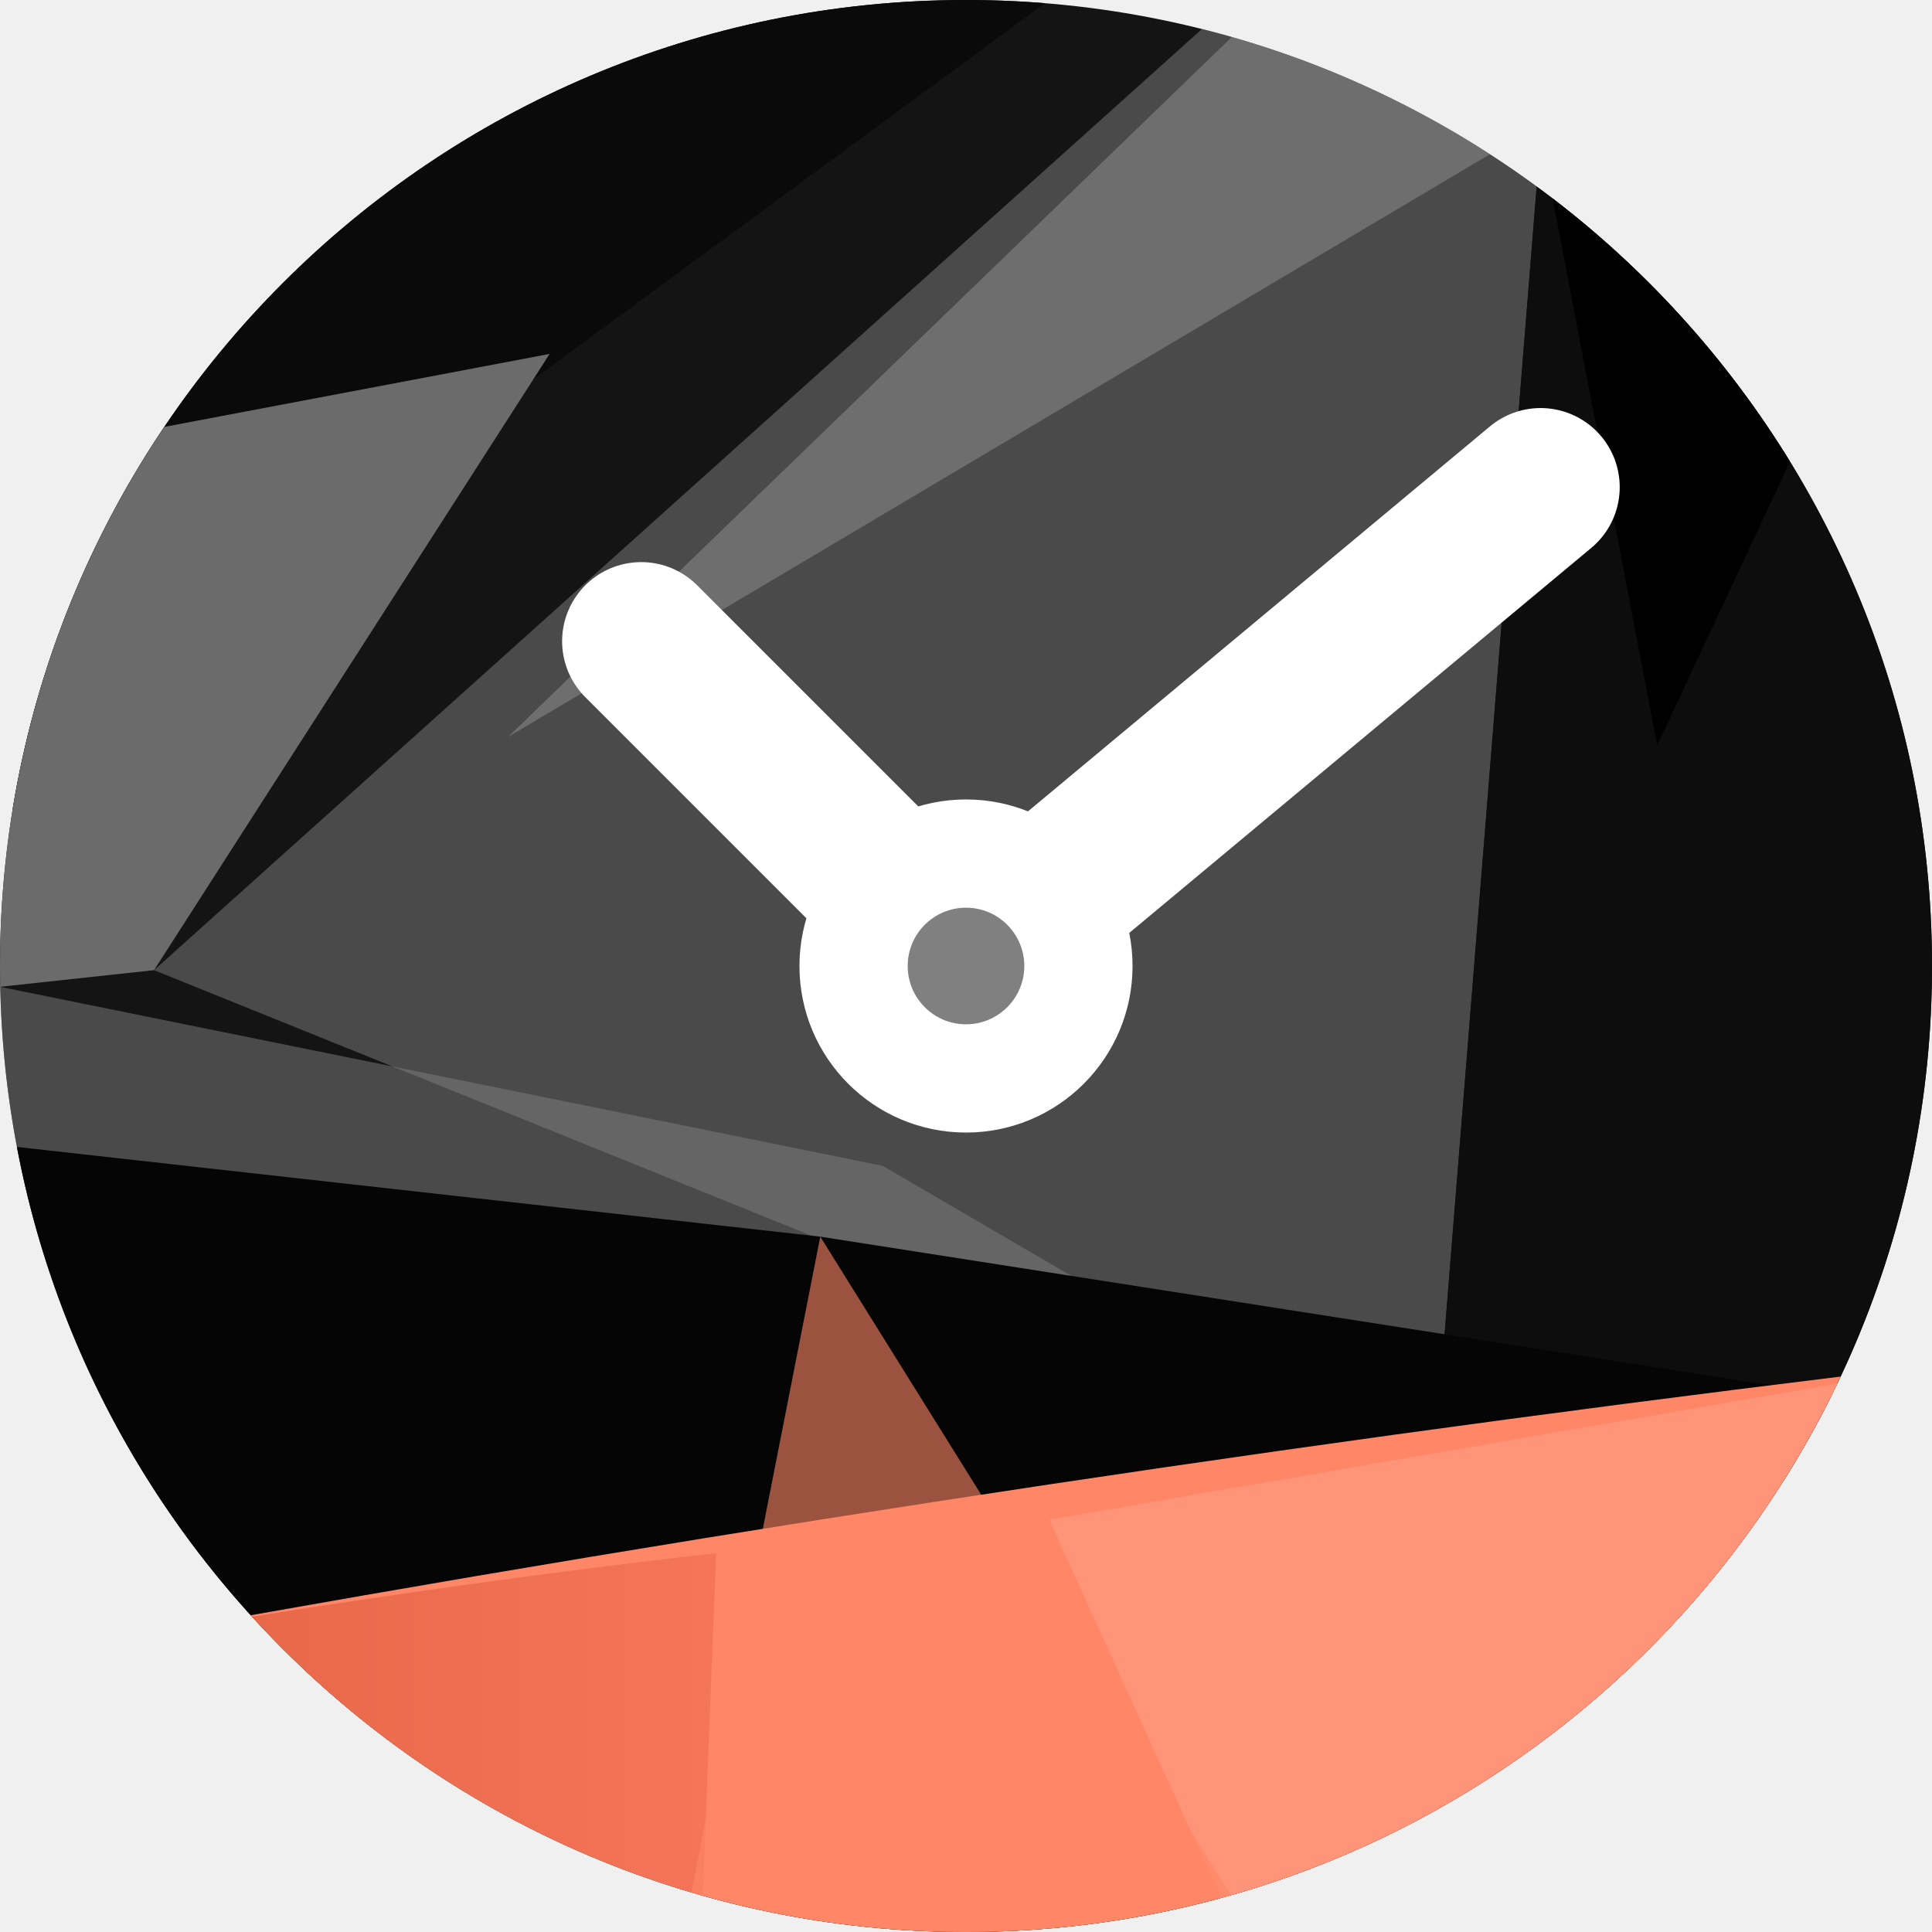
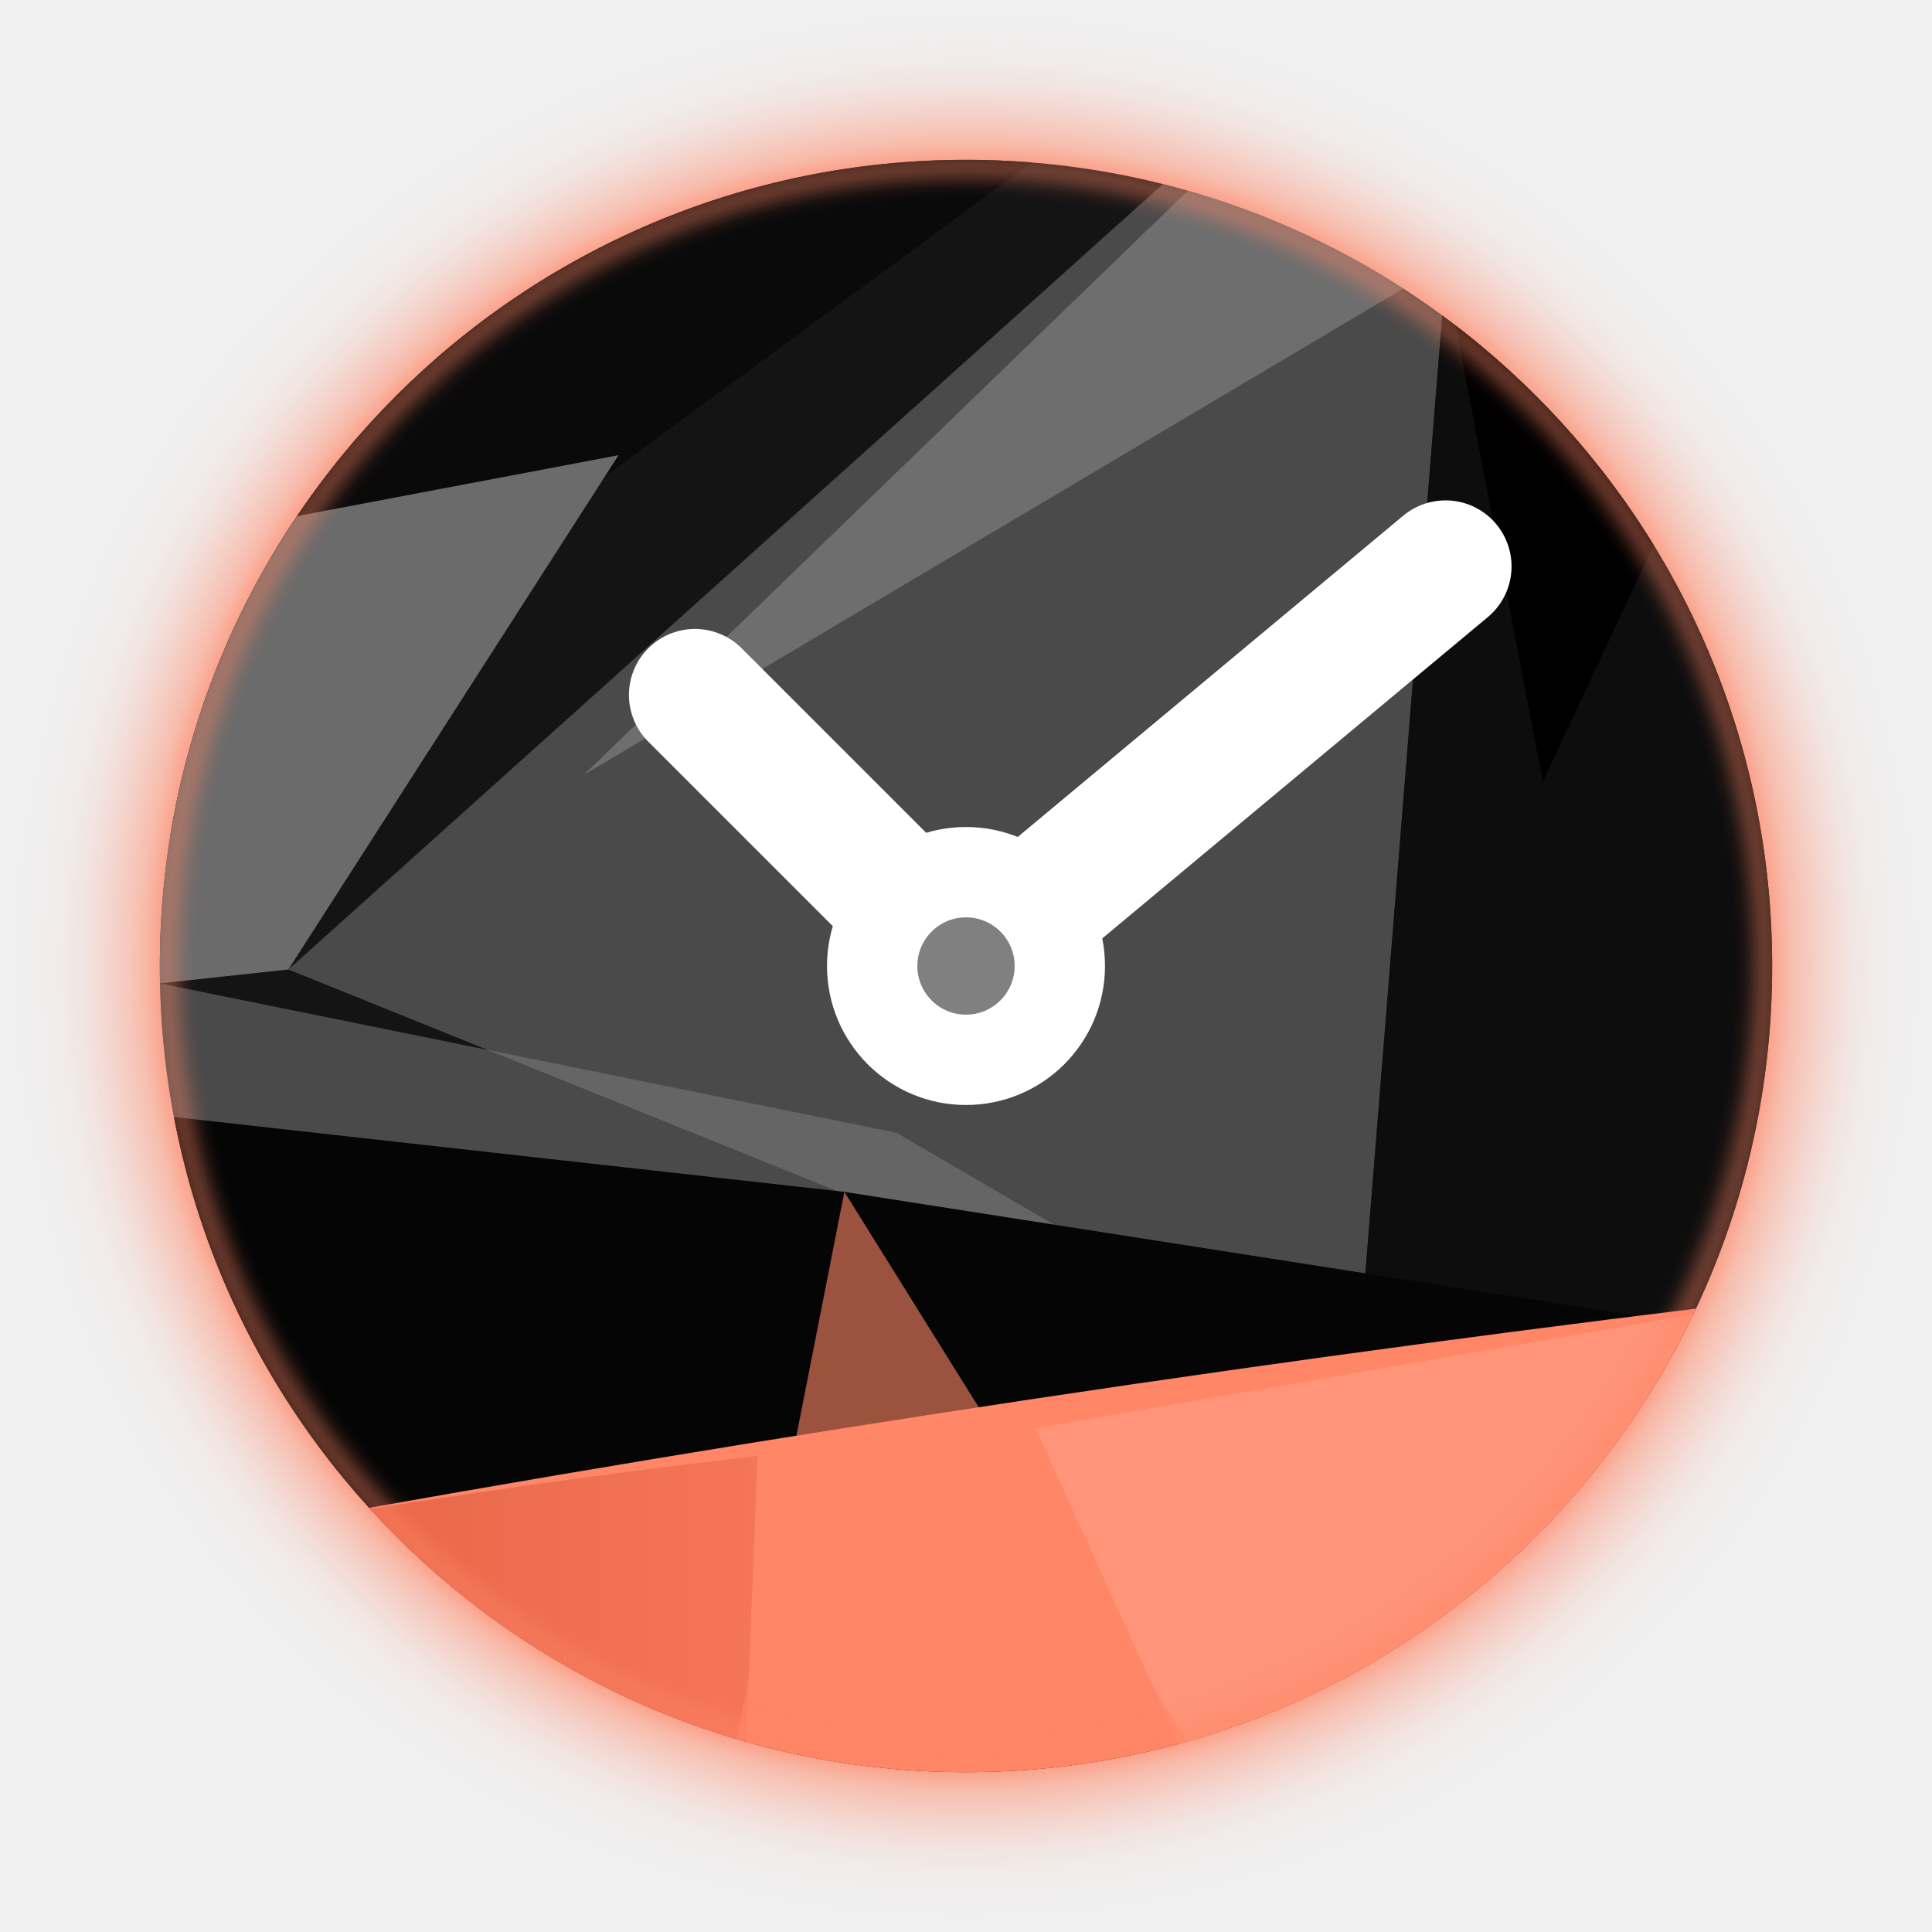
- <svg xmlns="http://www.w3.org/2000/svg" viewBox="168 65 464 464">
+ <svg xmlns="http://www.w3.org/2000/svg" viewBox="122 19 556 556">
  <defs>
    <clipPath id="c">
      <circle cx="400" cy="297" r="232" />
    </clipPath>
    <linearGradient id="g" x1="0" y1="0" x2="1" y2="0">
      <stop offset="0" stop-color="#e0603f" />
      <stop offset="1" stop-color="#f5755a" />
    </linearGradient>
+     <filter id="glow" x="-30%" y="-30%" width="160%" height="160%">
+       <feGaussianBlur stdDeviation="14" />
+     </filter>
+     <filter id="rim" x="-10%" y="-10%" width="120%" height="120%">
+       <feGaussianBlur stdDeviation="3" />
+     </filter>
  </defs>
+   <circle cx="400" cy="297" r="240" fill="#ff8666" fill-opacity=".85" filter="url(#glow)" />
  <circle cx="400" cy="297" r="232" fill="#141414" />
  <g clip-path="url(#c)">
    <path d="M168 65H420L250 190 168 262Z" fill="#0a0a0a" />
    <path d="M168 175 300 150 205 298 168 302Z" fill="#6b6b6b" />
    <path d="M205 298 470 60 538 98 512 422Z" fill="#808080" fill-opacity=".5" />
    <path d="M290 242 472 66 536 96Z" fill="#b3b3b3" fill-opacity=".35" />
    <path d="M538 98 640 190 640 420 512 422Z" fill="#0d0d0d" />
    <path d="M540 108 610 150 566 244Z" fill="#000000" />
    <path d="M168 302 380 345 512 422 168 400Z" fill="#808080" fill-opacity=".5" />
    <path d="M168 340 365 362 640 405V540H168Z" fill="#050505" />
    <path d="M200 458Q420 418 640 392V540H160Z" fill="#ff8666" />
    <path d="M200 458Q270 446 340 438L336 540H160Z" fill="url(#g)" />
    <path d="M420 430 640 392V540H470Z" fill="#ff9478" />
    <path d="M365 362 476 540H330Z" fill="#ff8666" fill-opacity=".6" />
  </g>
+   <circle cx="400" cy="297" r="230" fill="none" stroke="#ff8666" stroke-opacity=".6" stroke-width="5" filter="url(#rim)" />
  <g transform="translate(400 297)" fill="none" stroke="#fff" stroke-linecap="round" stroke-width="38">
    <g>
      <path d="M0 0-78-78" />
    </g>
    <g>
      <path d="M0 0 138-115" />
    </g>
    <circle r="27" fill="#808080" stroke-width="26" />
  </g>
</svg>
